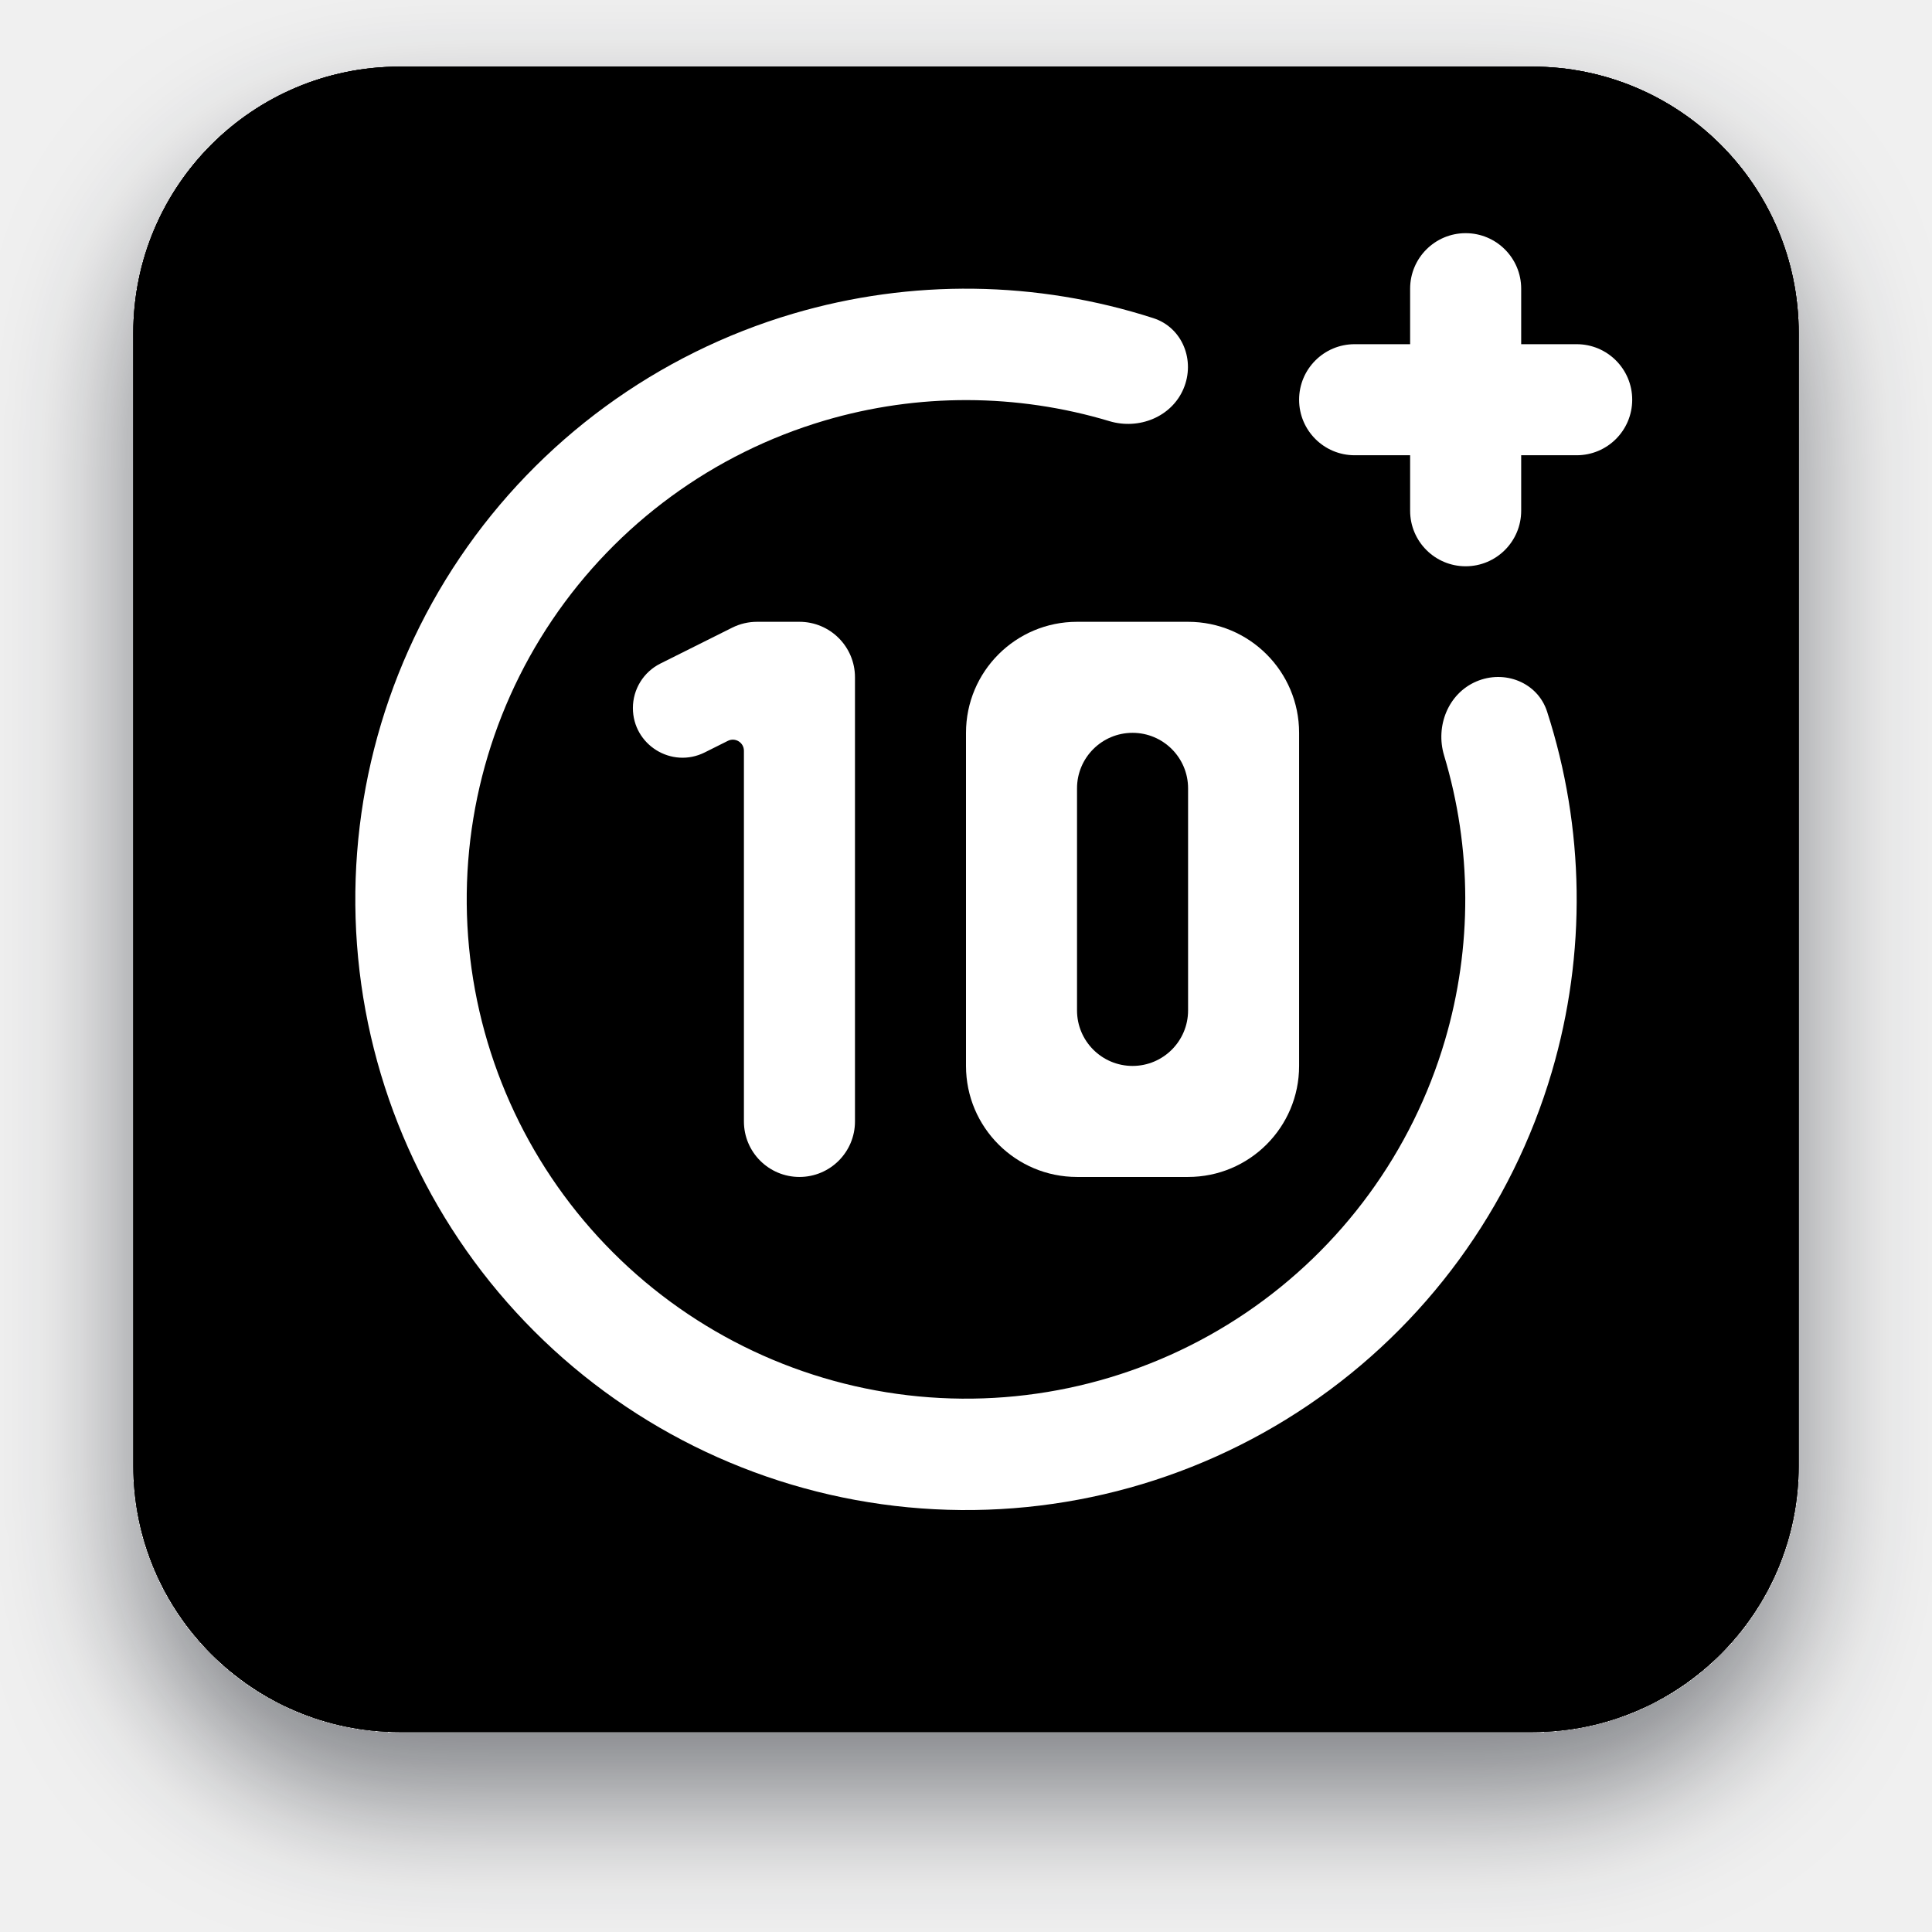
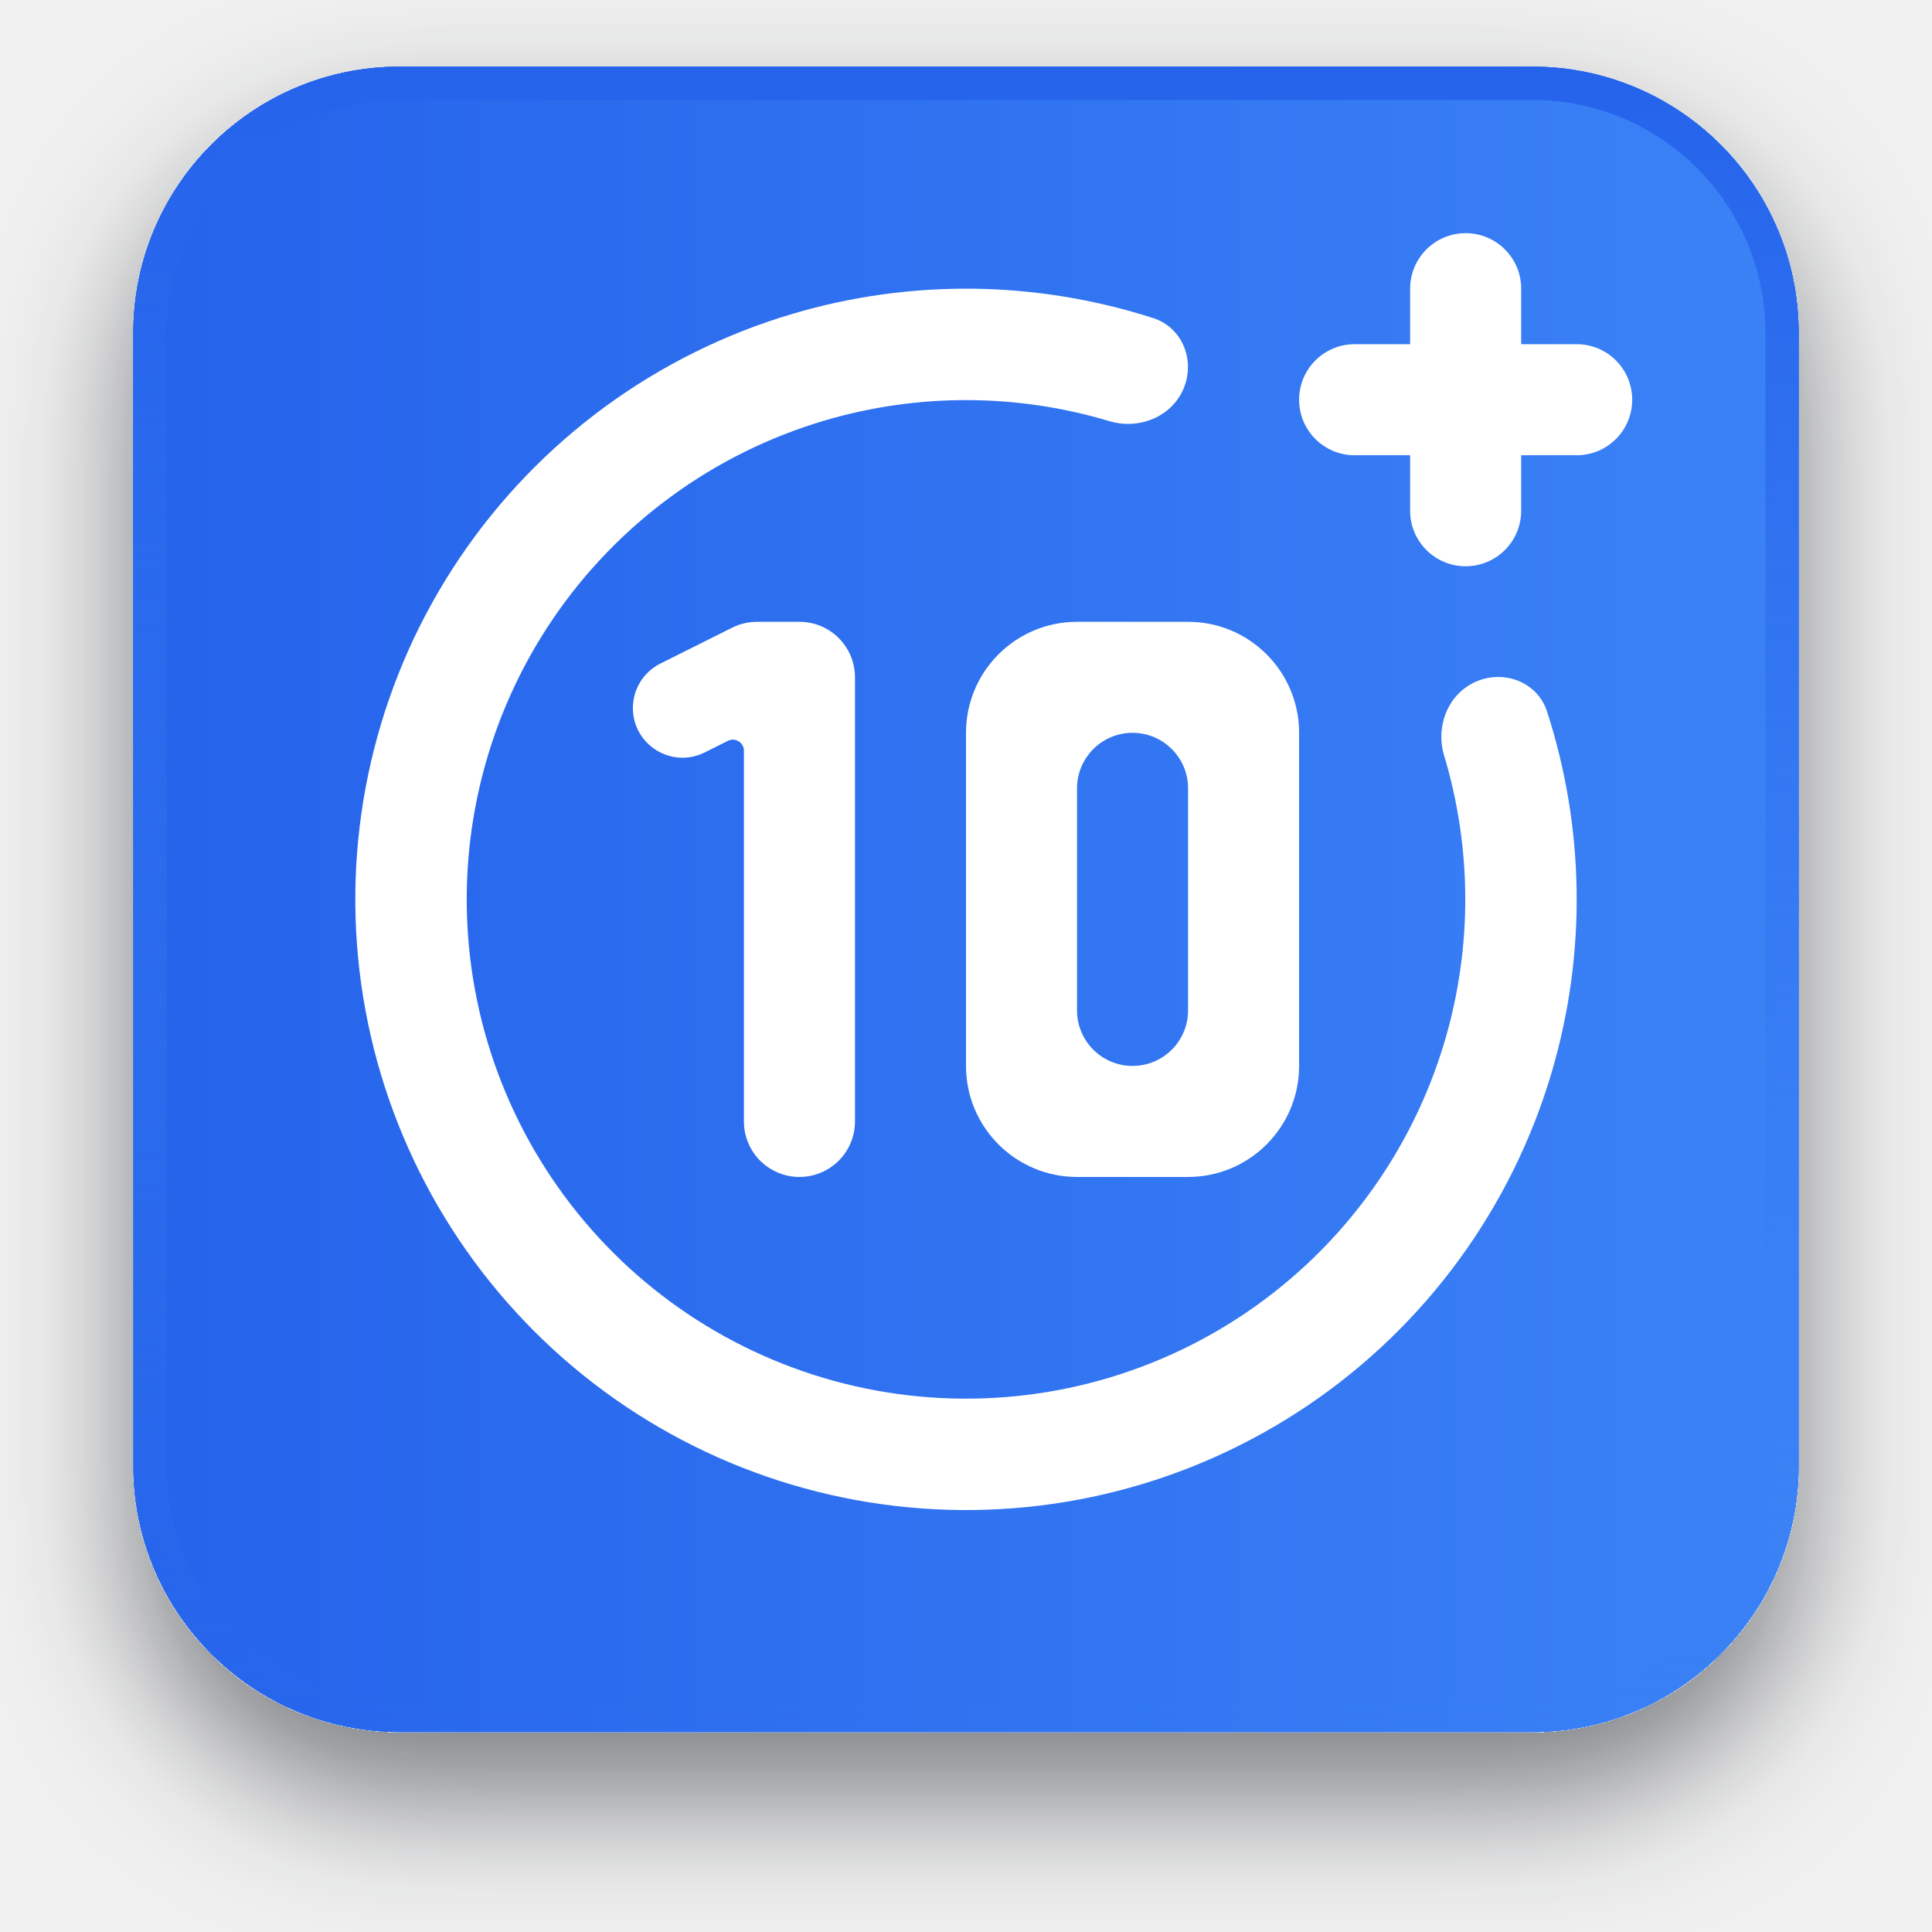
<svg xmlns="http://www.w3.org/2000/svg" width="58" height="58" viewBox="0 0 58 58" fill="none">
  <g filter="url(#filter0_d_1_1172)">
    <rect x="4" y="2" width="50" height="50" rx="8" fill="url(#paint0_linear_1_1172)" />
    <rect x="4" y="2" width="50" height="50" rx="8" fill="url(#paint1_linear_1_1172)" />
    <rect x="4.5" y="2.5" width="49" height="49" rx="7.5" stroke="url(#paint2_linear_1_1172)" stroke-linecap="round" />
    <path d="M42.333 8.667C42.333 7.746 43.08 7 44 7C44.92 7 45.667 7.746 45.667 8.667V10.333H47.333C48.254 10.333 49 11.079 49 12C49 12.921 48.254 13.667 47.333 13.667H45.667V15.333C45.667 16.254 44.92 17 44 17C43.08 17 42.333 16.254 42.333 15.333V13.667H40.667C39.746 13.667 39 12.921 39 12C39 11.079 39.746 10.333 40.667 10.333H42.333V8.667Z" fill="white" />
    <path d="M44.322 20.458C45.169 20.096 46.161 20.486 46.444 21.361C47.575 24.858 47.632 28.628 46.587 32.177C45.385 36.262 42.798 39.801 39.271 42.186C35.744 44.572 31.497 45.655 27.258 45.25C23.019 44.846 19.054 42.978 16.042 39.969C13.03 36.959 11.159 32.995 10.751 28.757C10.343 24.519 11.423 20.27 13.805 16.741C16.188 13.213 19.724 10.623 23.808 9.417C27.357 8.369 31.126 8.423 34.624 9.551C35.5 9.833 35.89 10.825 35.529 11.672C35.169 12.519 34.189 12.908 33.308 12.644C30.531 11.81 27.559 11.797 24.755 12.625C21.417 13.611 18.525 15.728 16.577 18.613C14.63 21.498 13.747 24.971 14.08 28.436C14.414 31.901 15.943 35.142 18.406 37.603C20.868 40.063 24.11 41.59 27.576 41.921C31.041 42.252 34.514 41.366 37.397 39.416C40.281 37.465 42.395 34.572 43.378 31.233C44.204 28.429 44.188 25.457 43.353 22.68C43.087 21.799 43.476 20.819 44.322 20.458Z" fill="white" />
    <path d="M21.851 22.241L21.157 22.588C20.166 23.084 19 22.363 19 21.255C19 20.69 19.319 20.174 19.824 19.921L21.981 18.843C22.213 18.727 22.468 18.667 22.727 18.667H24C24.921 18.667 25.667 19.413 25.667 20.333V33.667C25.667 34.587 24.921 35.333 24 35.333C23.079 35.333 22.333 34.587 22.333 33.667V22.539C22.333 22.291 22.073 22.13 21.851 22.241Z" fill="white" />
    <path fill-rule="evenodd" clip-rule="evenodd" d="M35.667 18.667C37.508 18.667 39 20.159 39 22V32C39 33.841 37.508 35.333 35.667 35.333H32.333C30.492 35.333 29 33.841 29 32V22C29 20.159 30.492 18.667 32.333 18.667H35.667ZM34 22C34.92 22 35.667 22.746 35.667 23.667V30.333C35.667 31.254 34.92 32 34 32C33.08 32 32.333 31.254 32.333 30.333V23.667C32.333 22.746 33.08 22 34 22Z" fill="white" />
  </g>
  <defs>
    <filter id="filter0_d_1_1172" x="0" y="0" width="58" height="58" filterUnits="userSpaceOnUse" color-interpolation-filters="sRGB">
      <feFlood flood-opacity="0" result="BackgroundImageFix" />
      <feColorMatrix in="SourceAlpha" type="matrix" values="0 0 0 0 0 0 0 0 0 0 0 0 0 0 0 0 0 0 127 0" result="hardAlpha" />
      <feOffset dy="2" />
      <feGaussianBlur stdDeviation="2" />
      <feComposite in2="hardAlpha" operator="out" />
      <feColorMatrix type="matrix" values="0 0 0 0 0.055 0 0 0 0 0.071 0 0 0 0 0.106 0 0 0 0.5 0" />
      <feBlend mode="normal" in2="BackgroundImageFix" result="effect1_dropShadow_1_1172" />
      <feBlend mode="normal" in="SourceGraphic" in2="effect1_dropShadow_1_1172" result="shape" />
    </filter>
    <linearGradient id="paint0_linear_1_1172" x1="29" y1="2" x2="29" y2="52" gradientUnits="userSpaceOnUse">
-       <stop offset="1" />
+       <stop stop-color="#2563EB" />
+       <stop offset="1" stop-color="#3B82F6" />
    </linearGradient>
    <linearGradient id="paint1_linear_1_1172" x1="4.004" y1="27.004" x2="54.004" y2="27.004" gradientUnits="userSpaceOnUse">
-       <stop />
-       <stop offset="1" />
+       <stop stop-color="#2563EB" />
+       <stop offset="1" stop-color="#3B82F6" />
    </linearGradient>
    <linearGradient id="paint2_linear_1_1172" x1="29" y1="2" x2="29" y2="52" gradientUnits="userSpaceOnUse">
-       <stop />
-       <stop offset="1" stop-opacity="0" />
+       <stop stop-color="#2563EB" />
+       <stop offset="1" stop-opacity="0" stop-color="#3B82F6" />
    </linearGradient>
  </defs>
</svg>
